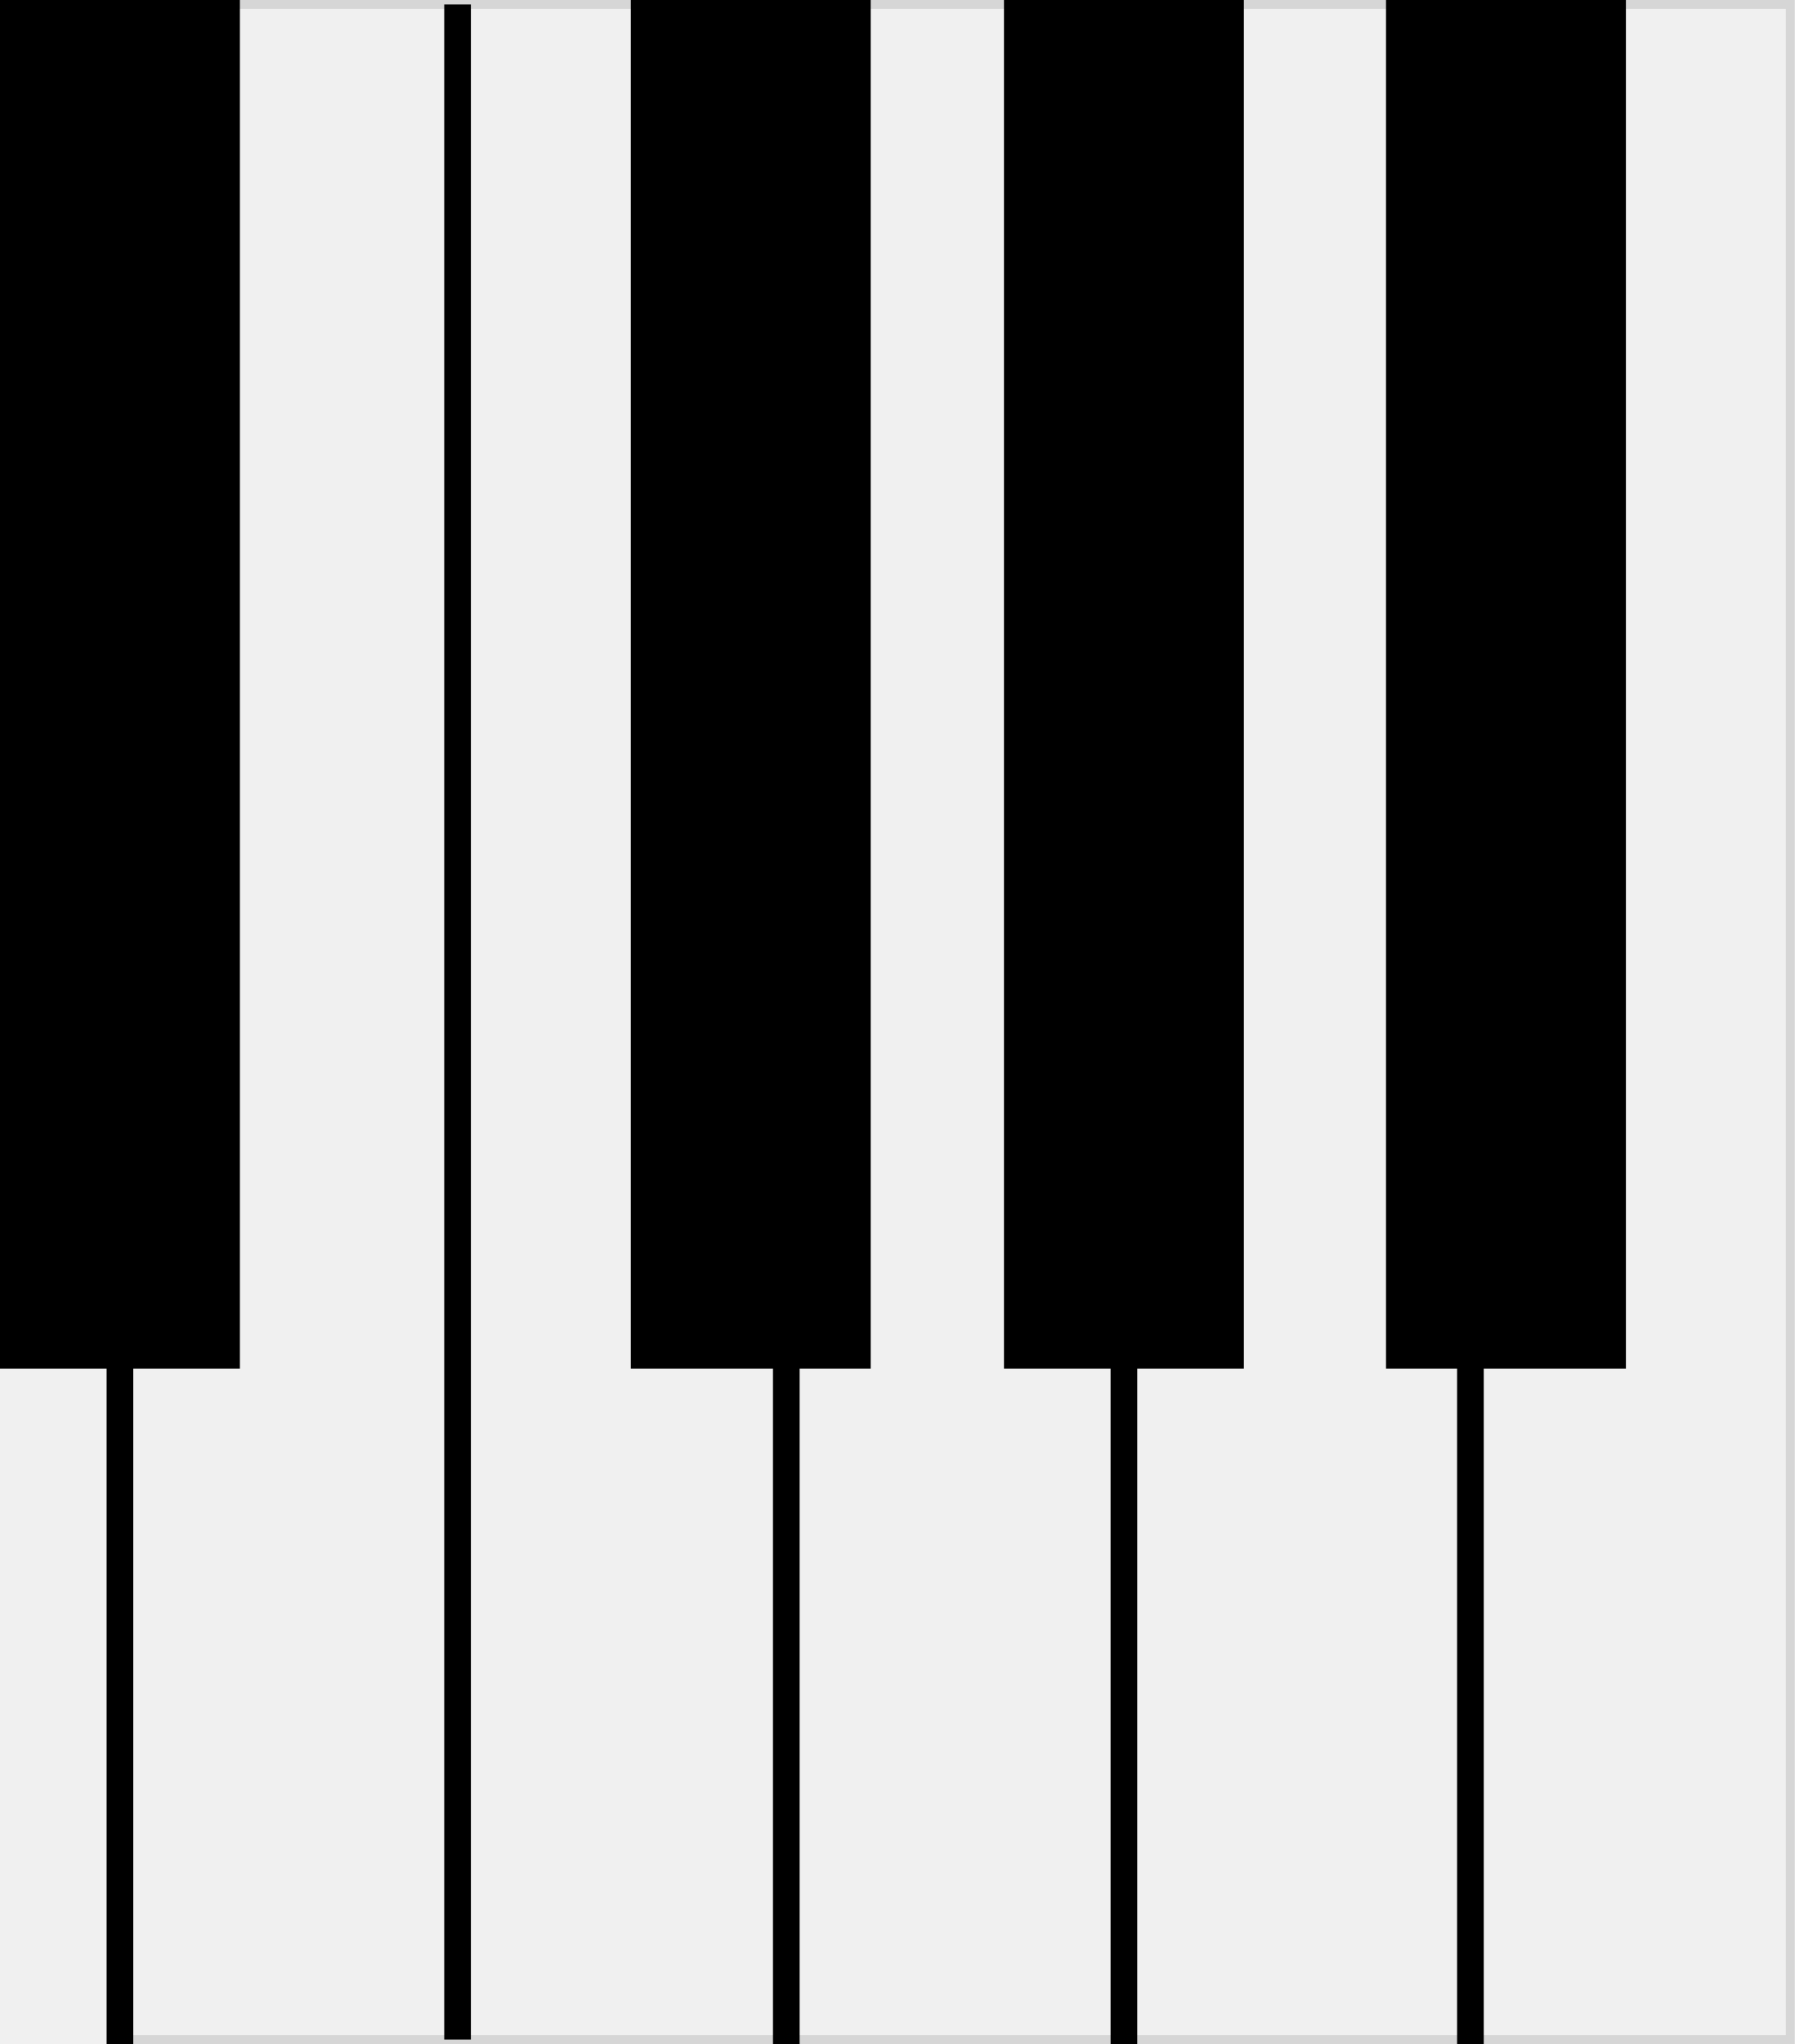
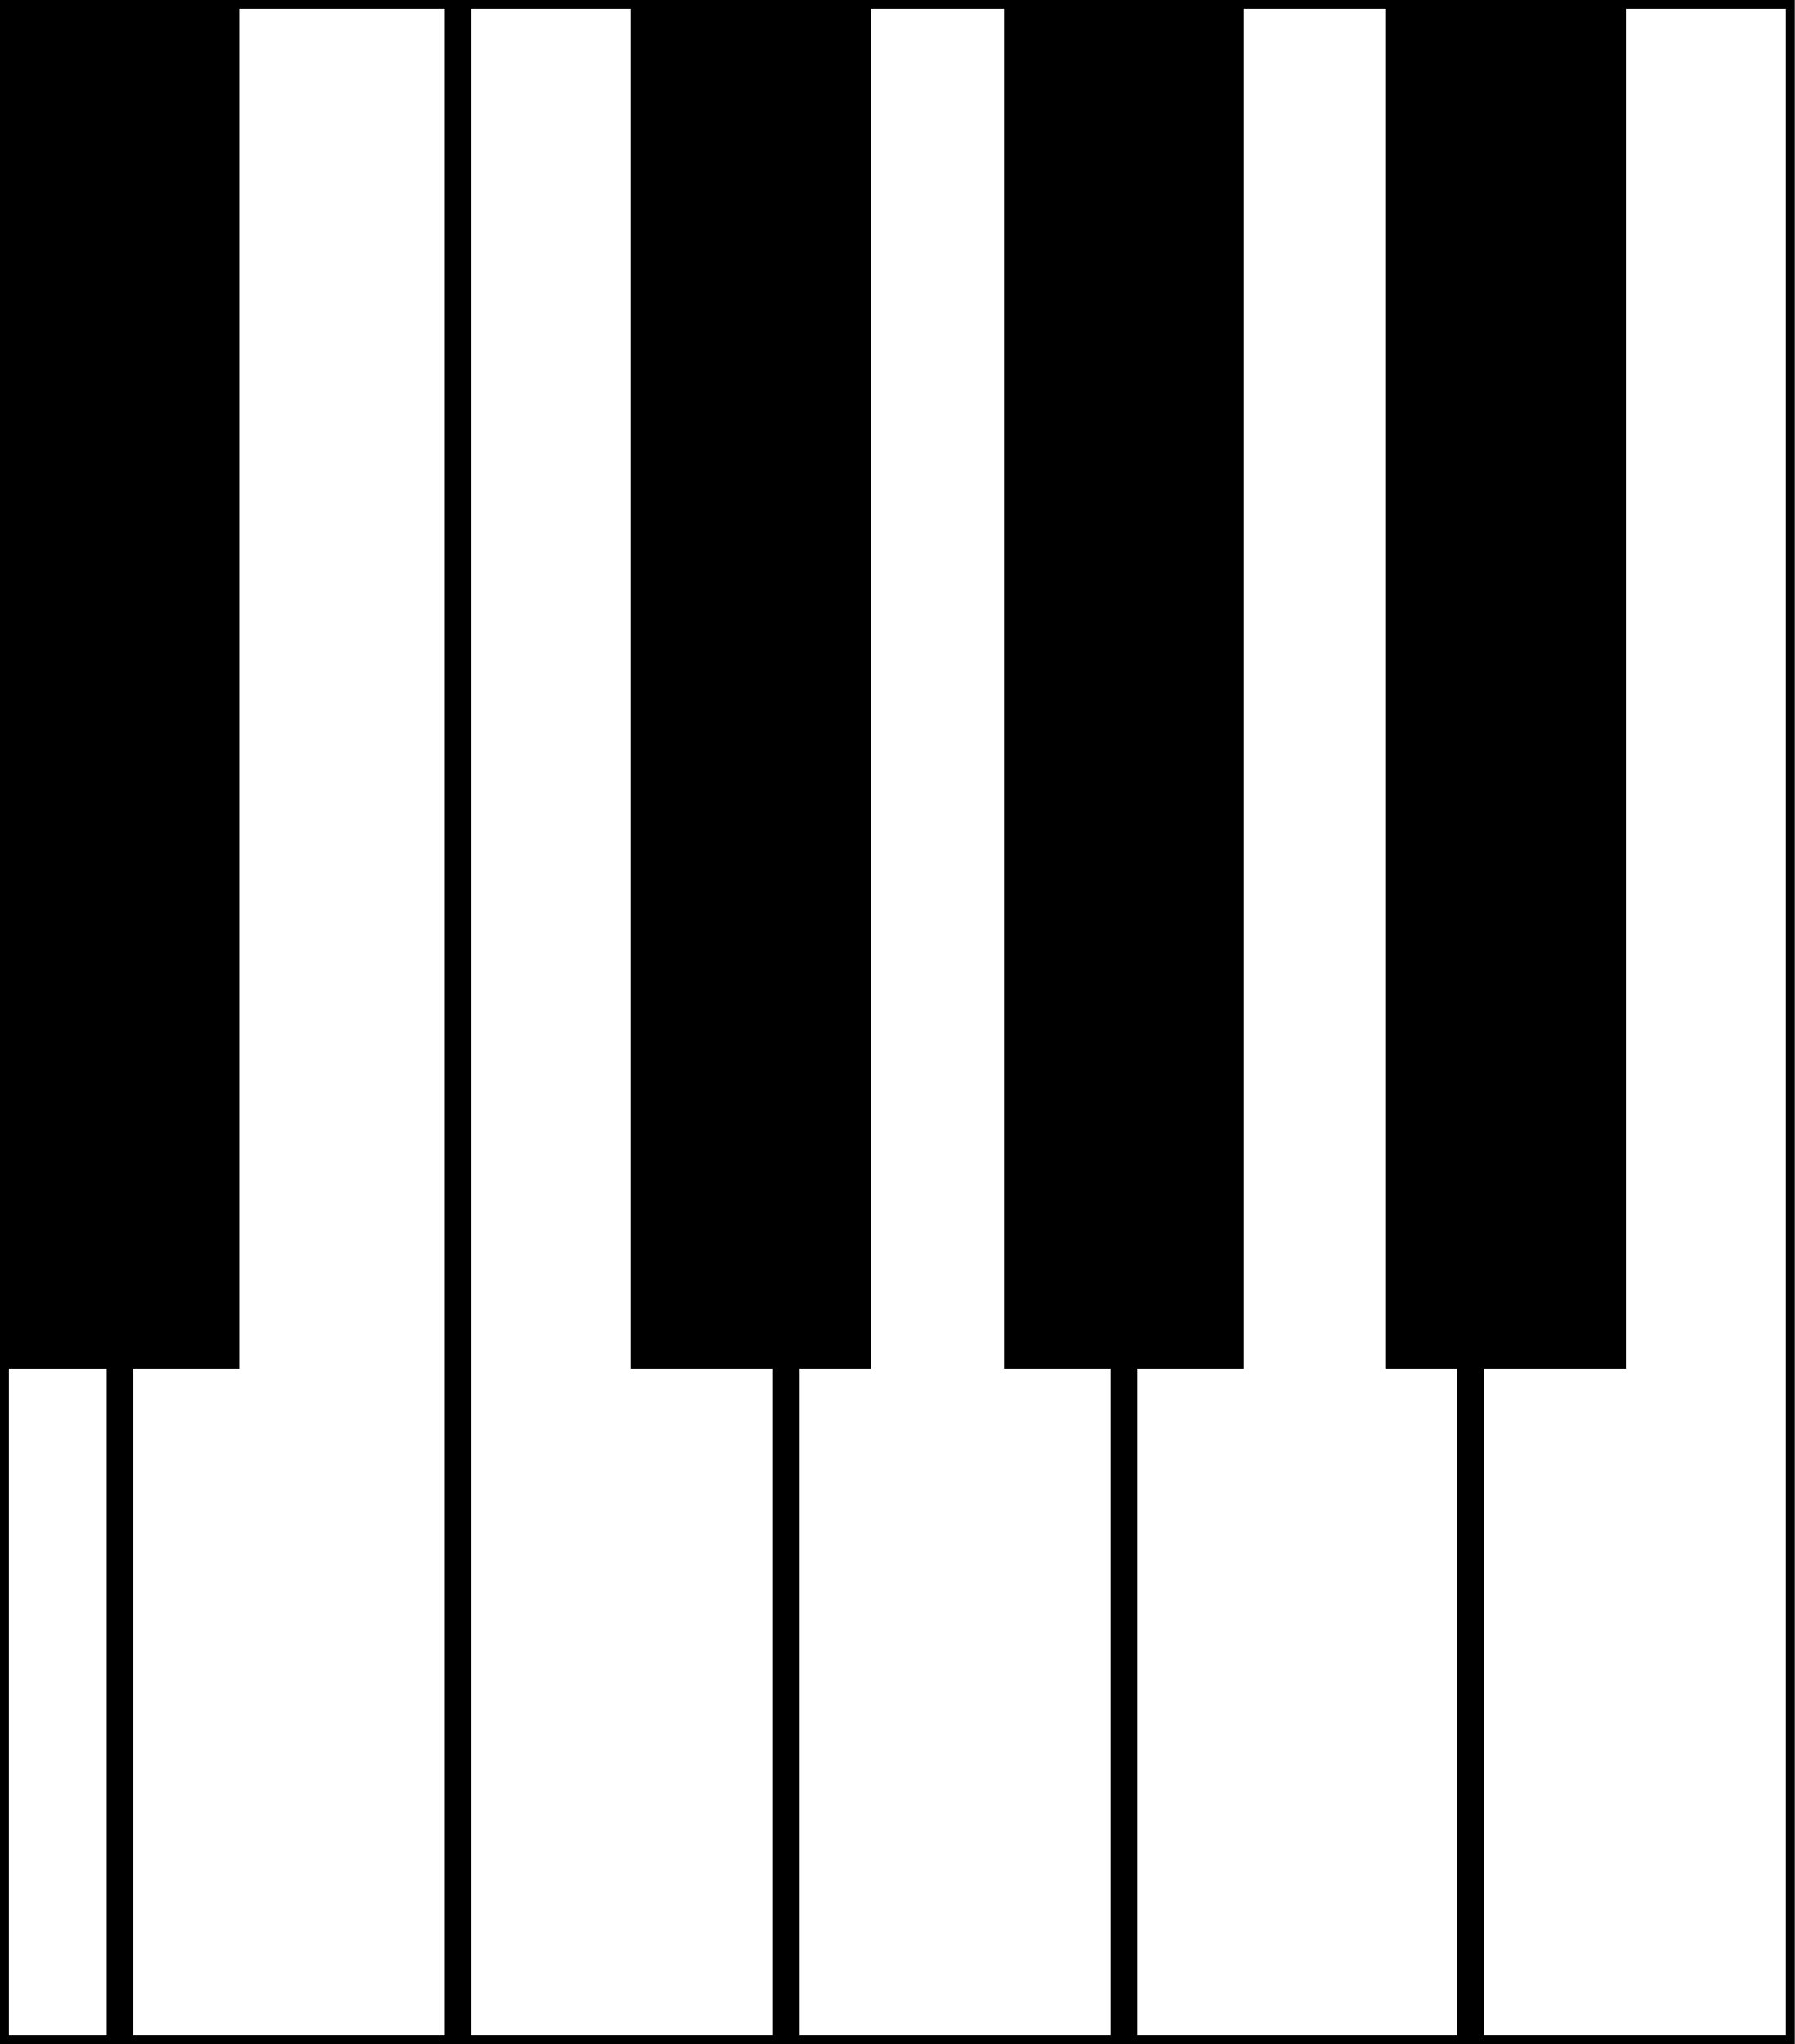
<svg xmlns="http://www.w3.org/2000/svg" id="Layer_1" data-name="Layer 1" viewBox="0 0 202 230">
  <defs>
-     <style>.cls-1,.cls-3{fill:none;}.cls-1,.cls-2,.cls-3{stroke:#000;stroke-miterlimit:10;}.cls-1{opacity:0.11;}.cls-3{stroke-width:3px;}</style>
+     <style>.cls-1{fill:#fff;}.cls-1,.cls-2,.cls-3,.cls-4{stroke:#000;stroke-miterlimit:10;}.cls-2,.cls-4{fill:none;}.cls-2{opacity:0.11;}.cls-4{stroke-width:3px;}</style>
  </defs>
-   <polygon id="轮廓" class="cls-1" points="201.5 0.5 201.5 229.5 13.5 229.5 13.5 153.5 0.5 153.5 0.5 0.5 201.5 0.5" />
-   <rect class="cls-2" x="0.5" y="0.5" width="26" height="153" />
-   <rect class="cls-2" x="71.5" y="0.5" width="26" height="153" />
-   <rect class="cls-2" x="113.5" y="0.5" width="26" height="153" />
-   <rect class="cls-2" x="156.5" y="0.5" width="26" height="153" />
-   <line class="cls-3" x1="51.5" y1="0.5" x2="51.5" y2="229.5" />
-   <line class="cls-3" x1="165.5" y1="1" x2="165.5" y2="230" />
-   <line class="cls-3" x1="126.5" y1="1" x2="126.5" y2="230" />
-   <line class="cls-3" x1="88.5" y1="1" x2="88.5" y2="230" />
-   <line class="cls-3" x1="13.5" y1="1" x2="13.5" y2="230" />
+   <rect class="cls-1" x="0.5" y="0.5" width="201" height="229" />
+   <polygon id="轮廓" class="cls-2" points="201.5 0.5 201.5 229.5 13.5 229.5 13.5 153.5 0.5 153.5 0.5 0.5 201.5 0.5" />
+   <rect class="cls-3" x="0.5" y="0.5" width="26" height="153" />
+   <rect class="cls-3" x="71.5" y="0.5" width="26" height="153" />
+   <rect class="cls-3" x="113.5" y="0.5" width="26" height="153" />
+   <rect class="cls-3" x="156.5" y="0.5" width="26" height="153" />
+   <line class="cls-4" x1="51.5" y1="0.5" x2="51.5" y2="229.5" />
+   <line class="cls-4" x1="165.5" y1="1" x2="165.5" y2="230" />
+   <line class="cls-4" x1="126.5" y1="1" x2="126.5" y2="230" />
+   <line class="cls-4" x1="88.5" y1="1" x2="88.5" y2="230" />
+   <line class="cls-4" x1="13.5" y1="1" x2="13.5" y2="230" />
</svg>
